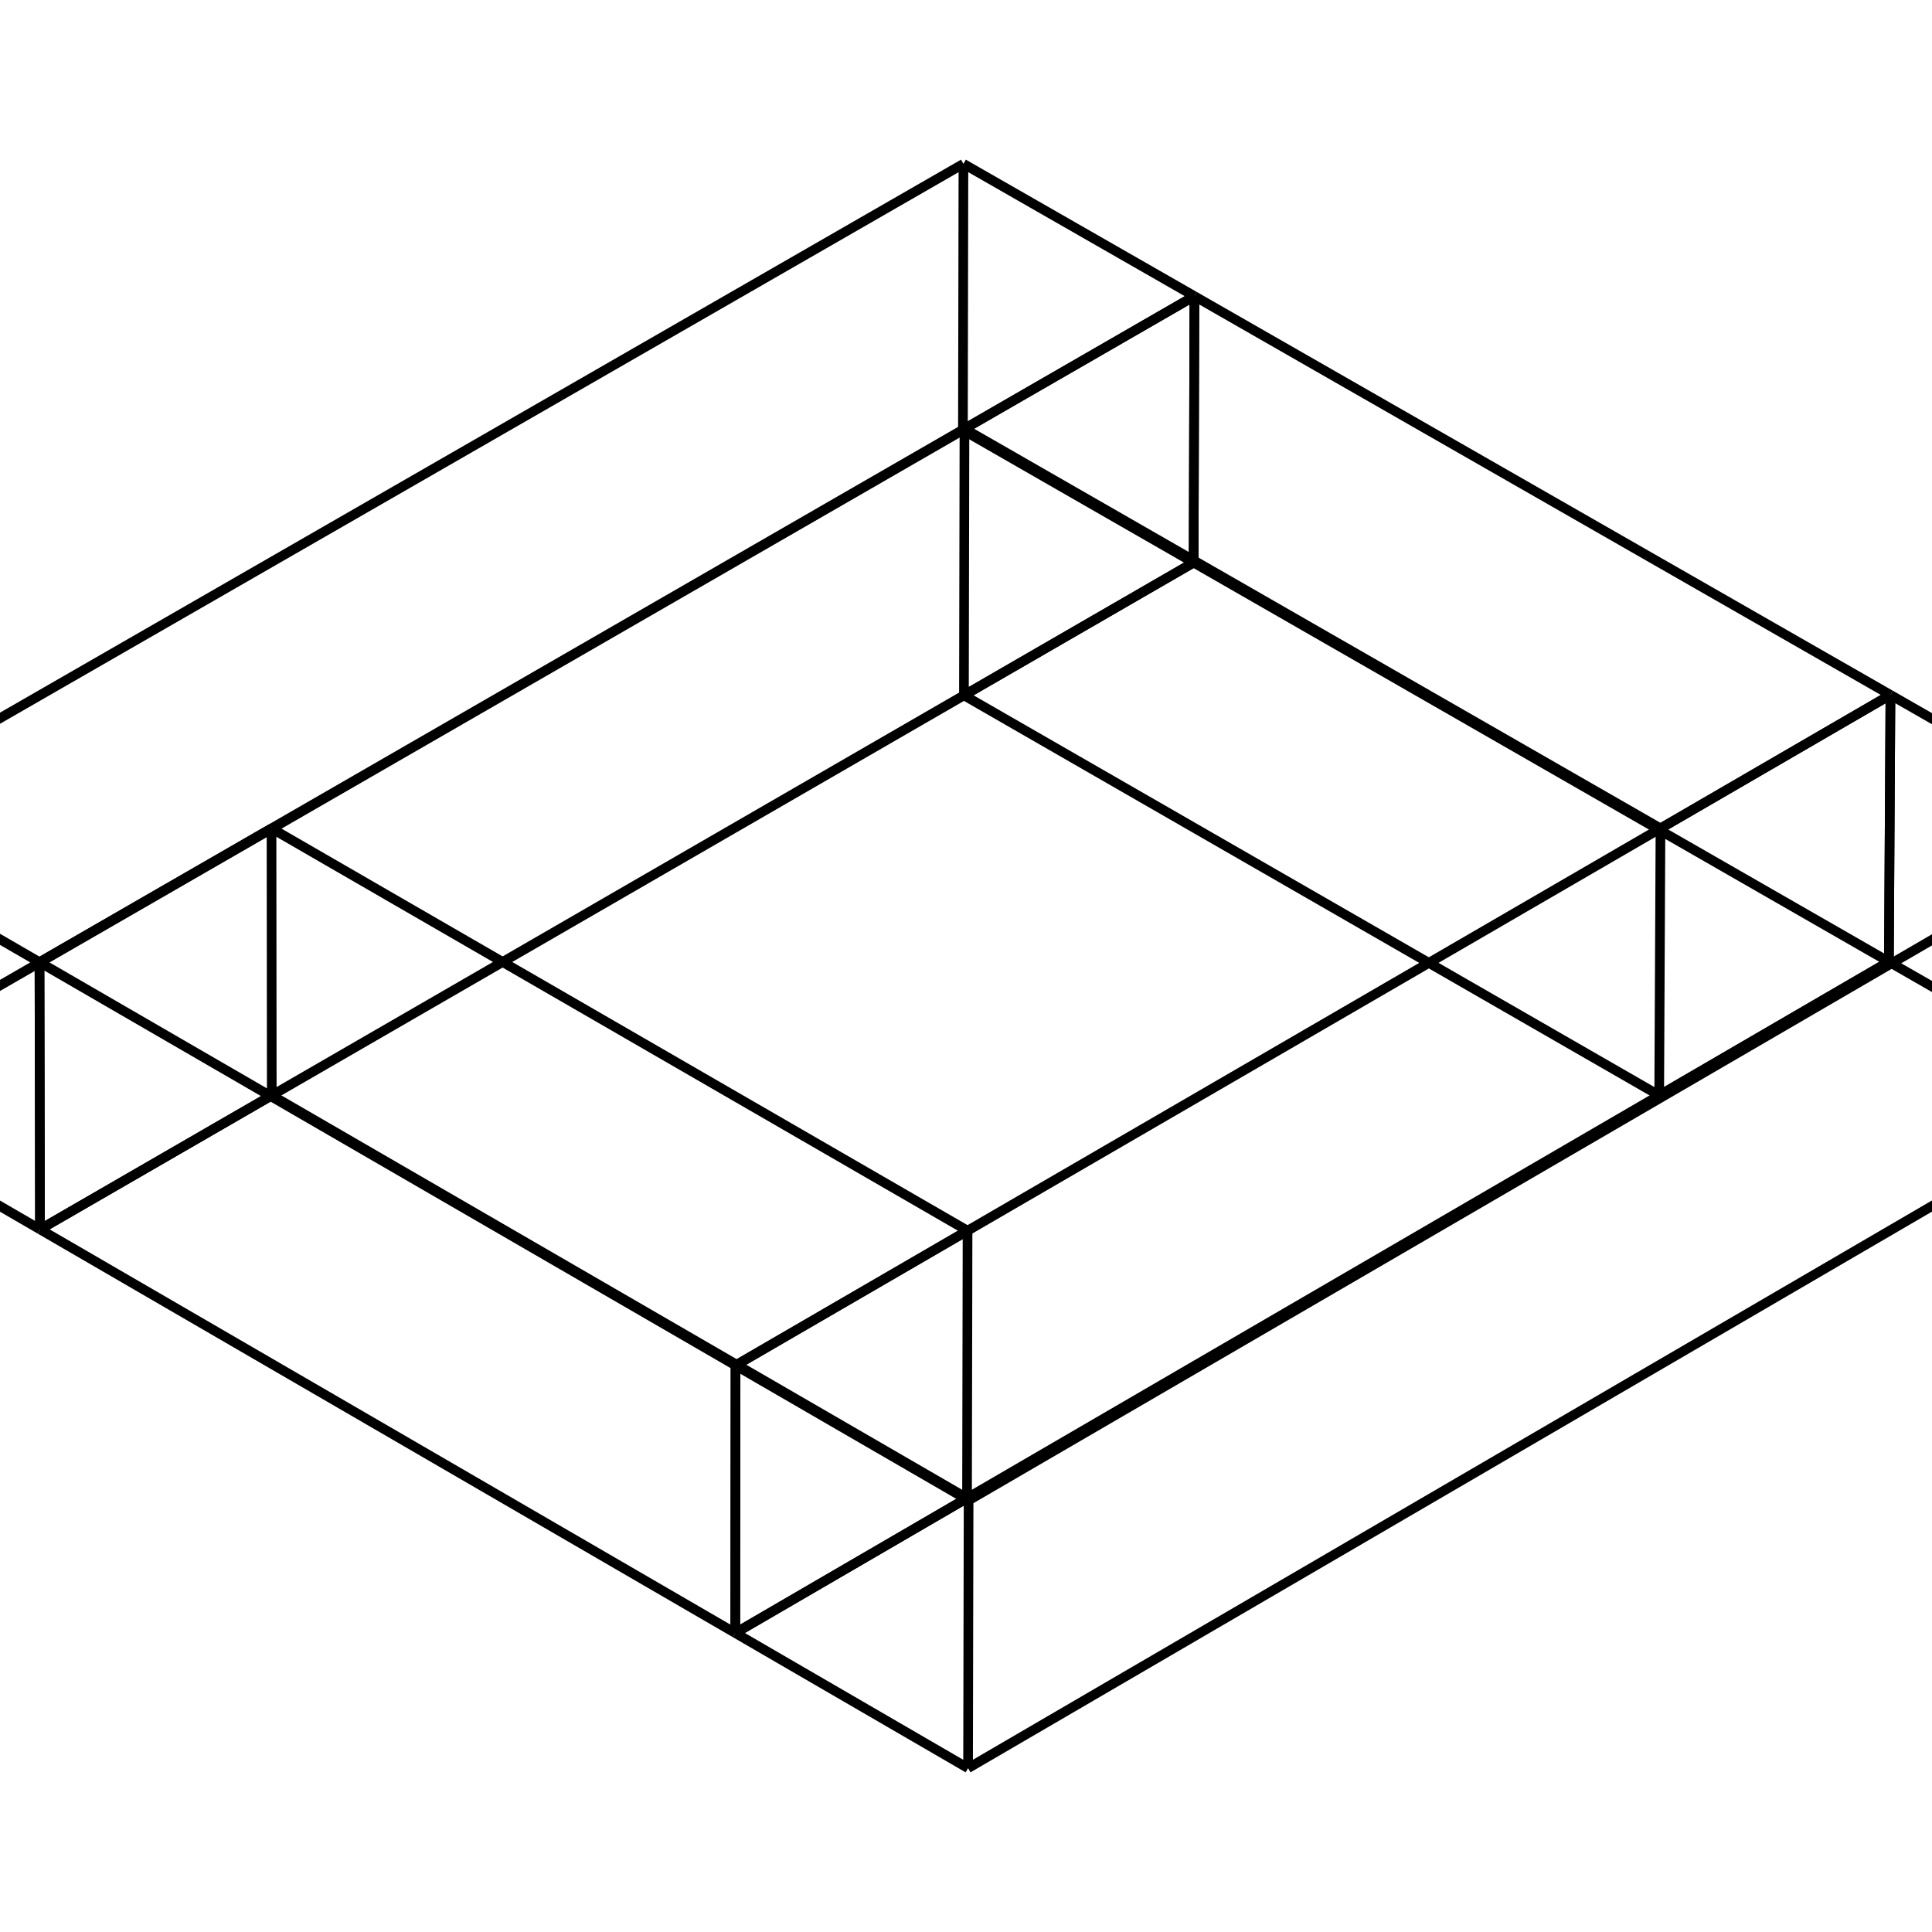
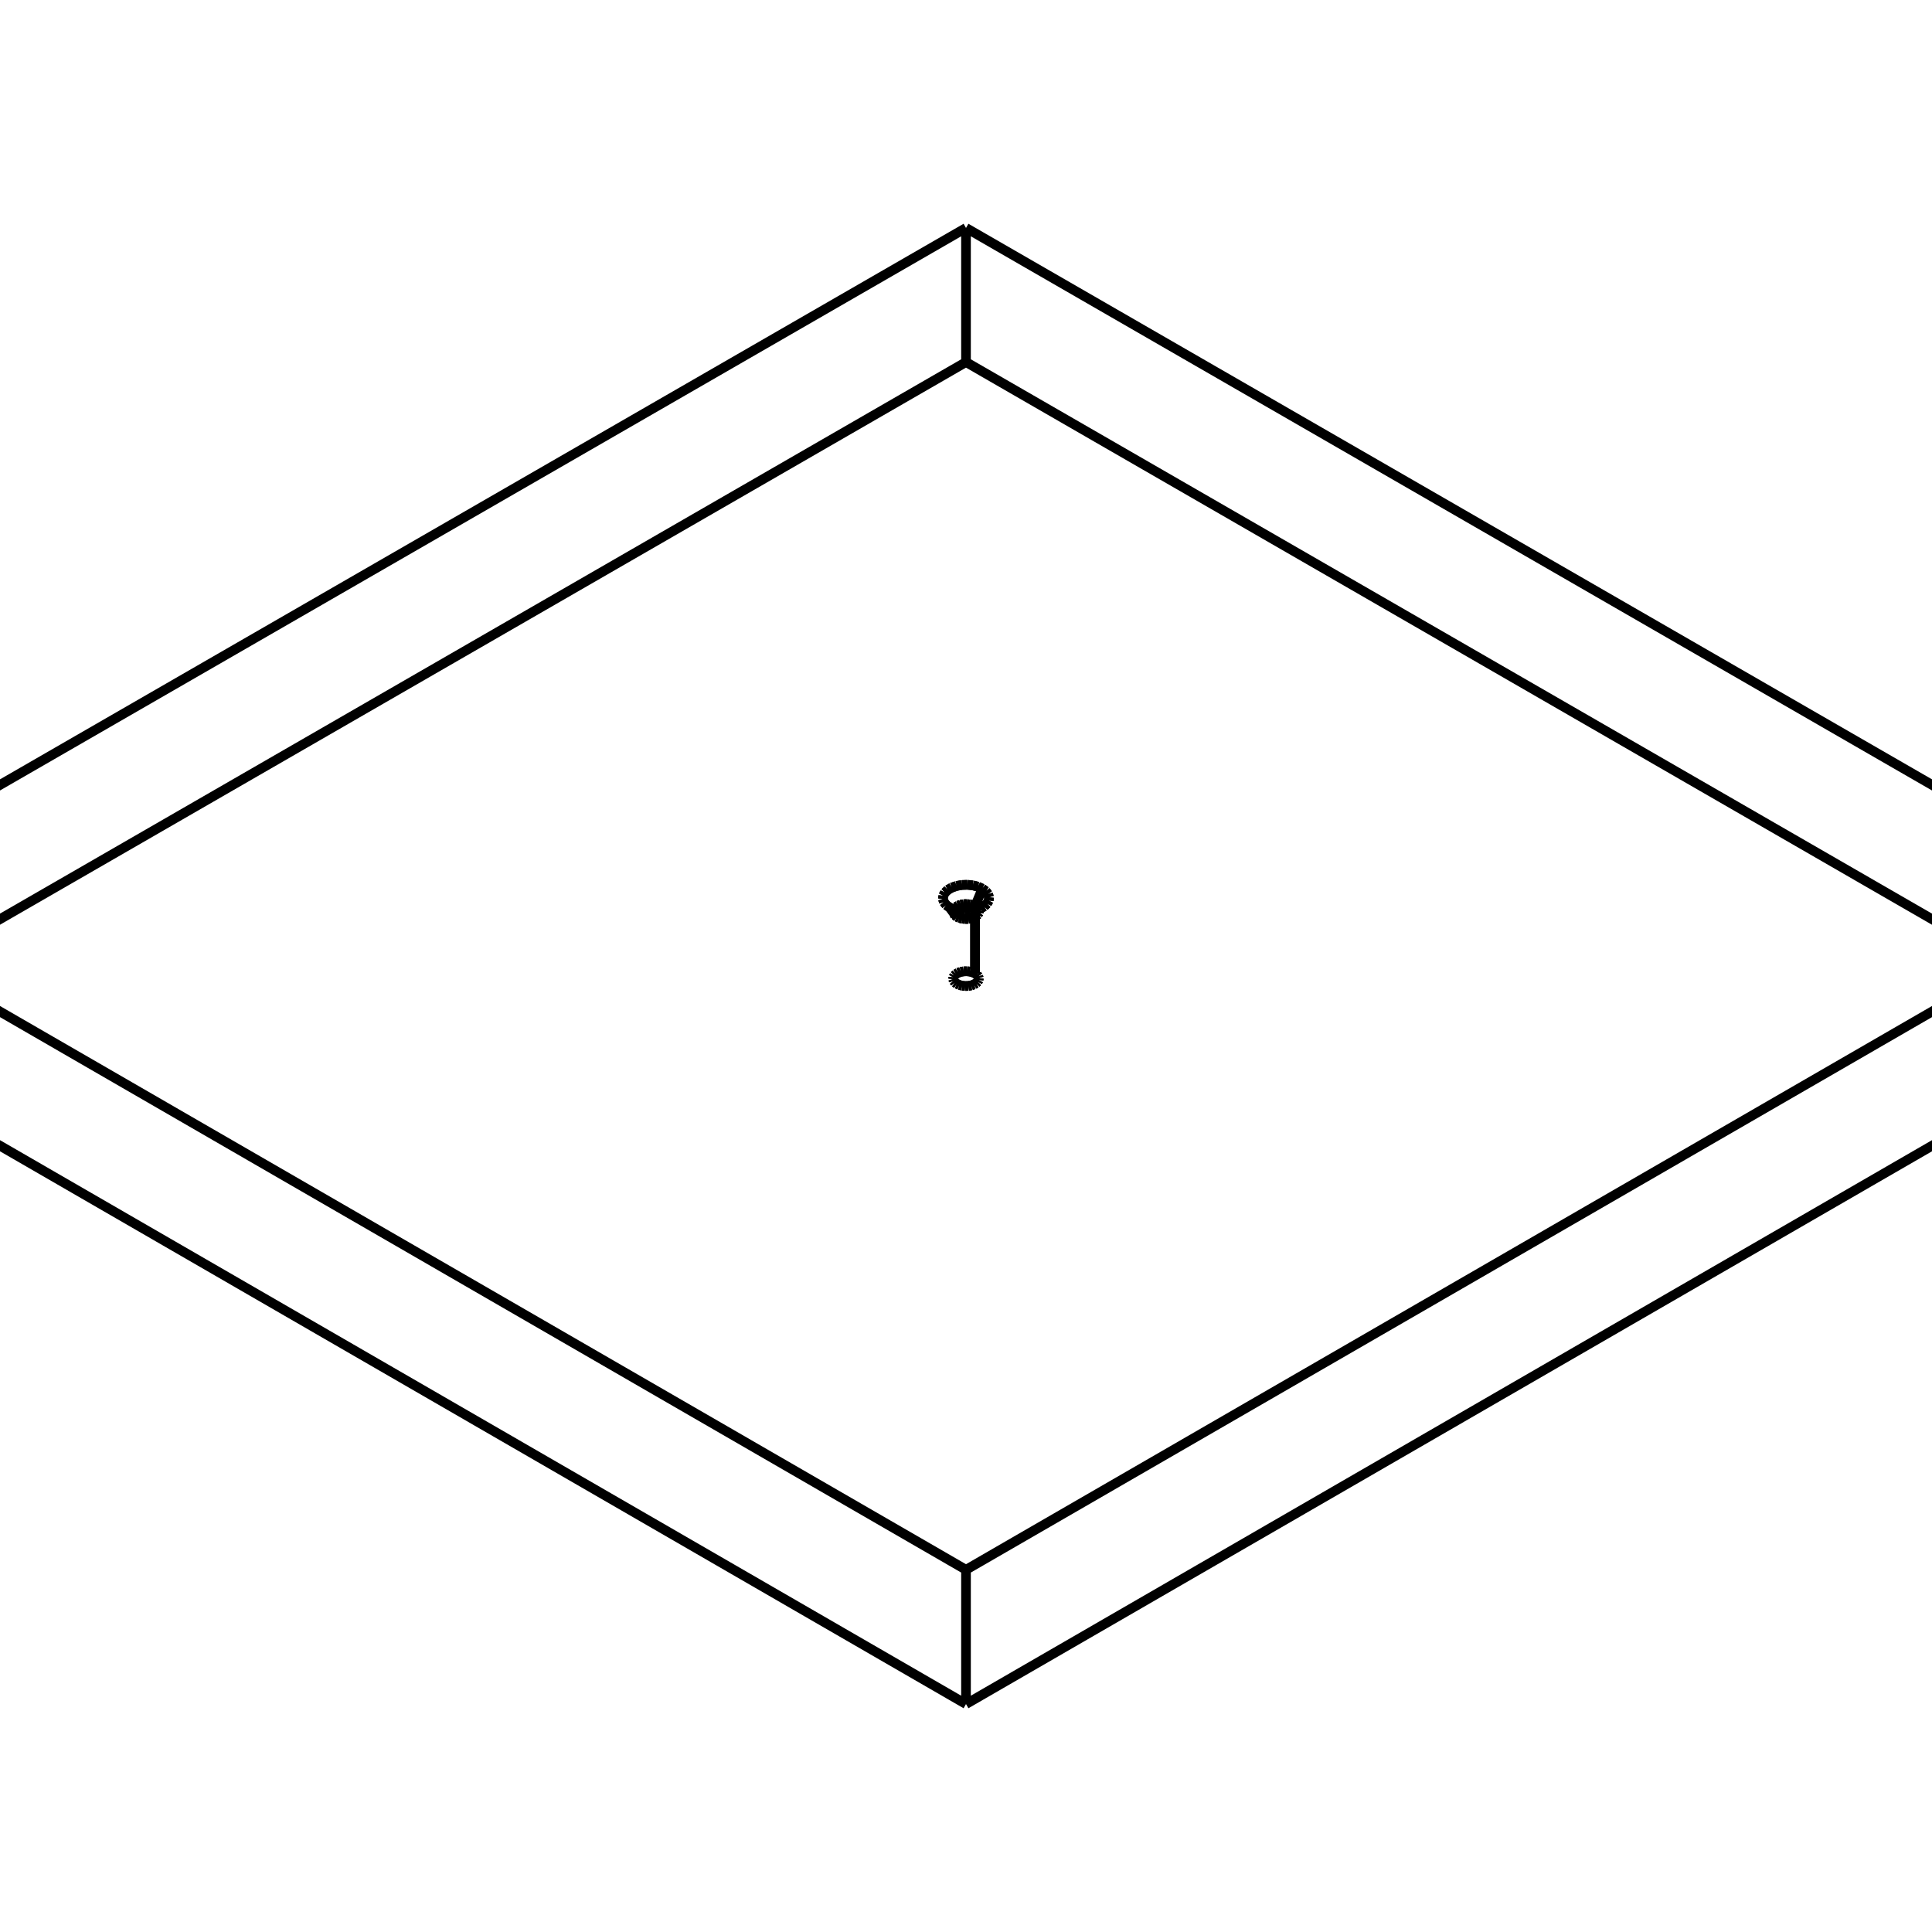
<svg xmlns="http://www.w3.org/2000/svg" viewBox="0 0 800 800">
-   <path d="M400.428,620.357 L112.534,453.586 M112.427,343.022 L112.534,453.586 M400.643,509.609 L112.427,343.022 M400.428,620.357 L400.643,509.609 M400.428,620.357 L304.464,676.197 M16.57,509.052 L304.464,676.197 M16.57,509.052 L112.534,453.586 M16.356,398.427 L112.427,343.022 M16.57,509.052 L16.356,398.427 M400.643,509.609 L304.572,565.387 M16.356,398.427 L304.572,565.387 M304.464,676.197 L304.572,565.387" stroke="black" stroke-width="4" fill="red" />
-   <path d="M782.151,398.242 L494.264,232.949 M494.264,232.949 L494.581,122.631 M782.79,287.74 L494.581,122.631 M782.151,398.242 L782.79,287.74 M782.151,398.242 L687.039,453.586 M399.149,287.924 L687.039,453.586 M399.149,287.924 L494.264,232.949 M399.361,177.545 L494.581,122.631 M399.149,287.924 L399.361,177.545 M782.79,287.74 L687.573,343.022 M399.361,177.545 L687.573,343.022 M687.573,343.022 L687.039,453.586" stroke="black" stroke-width="4" fill="red" />
-   <path d="M782.151,398.242 L782.79,287.74 M304.464,676.197 L304.572,565.387 M782.151,398.242 L304.464,676.197 M782.79,287.74 L304.572,565.387 M400.859,732.161 L401.075,621.29 M304.464,676.197 L400.859,732.161 M304.572,565.387 L401.075,621.29 M878.541,453.586 L879.288,343.022 M400.859,732.161 L878.541,453.586 M401.075,621.29 L879.288,343.022 M878.541,453.586 L782.151,398.242 M879.288,343.022 L782.79,287.74" stroke="black" stroke-width="4" fill="red" />
-   <path d="M398.726,178.095 L398.937,67.839 M-78.968,453.586 L-79.288,343.022 M398.726,178.095 L-78.968,453.586 M398.937,67.839 L-79.288,343.022 M16.57,509.052 L16.356,398.427 M-78.968,453.586 L16.57,509.052 M-79.288,343.022 L16.356,398.427 M494.264,232.949 L494.581,122.631 M16.57,509.052 L494.264,232.949 M16.356,398.427 L494.581,122.631 M494.264,232.949 L398.726,178.095 M494.581,122.631 L398.937,67.839" stroke="black" stroke-width="4" fill="red" />
+   <path d="M400,149.927 L400,94.382 M-81.242,427.463 L-81.295,371.888 M400,149.927 L-81.242,427.463 M400,94.382 L-81.295,371.888 M881.242,427.463 L881.295,371.888 M881.242,427.463 L400,149.927 M881.295,371.888 L400,94.382 M400,705.618 L400,650.012 M-81.242,427.463 L400,705.618 M-81.295,371.888 L400,650.012 M400,705.618 L881.242,427.463 M400,650.012 L881.295,371.888 M393.232,375.795 L391.809,374.747 M391.809,374.747 L390.862,373.532 M390.862,373.532 L390.446,372.222 M390.446,372.222 L390.585,370.892 M390.585,370.892 L391.272,369.621 M391.272,369.621 L392.465,368.481 M392.465,368.481 L394.097,367.539 M394.097,367.539 L396.072,366.85 M396.072,366.85 L398.275,366.454 M398.275,366.454 L400.578,366.373 M400.578,366.373 L402.848,366.614 M402.848,366.614 L404.952,367.16 M404.952,367.16 L406.768,367.982 M406.768,367.982 L408.191,369.03 M408.191,369.03 L409.138,370.245 M409.138,370.245 L409.554,371.555 M409.554,371.555 L409.415,372.884 M409.415,372.884 L408.729,374.156 M408.729,374.156 L407.535,375.296 M407.535,375.296 L405.903,376.237 M405.903,376.237 L403.928,376.927 M403.928,376.927 L401.725,377.323 M401.725,377.323 L399.422,377.403 M399.422,377.403 L397.152,377.163 M397.152,377.163 L395.048,376.617 M395.048,376.617 L393.232,375.795 M396.24,379.617 L395.449,379.034 M395.449,379.034 L394.923,378.359 M394.923,378.359 L394.692,377.632 M394.692,377.632 L394.77,376.893 M394.77,376.893 L395.151,376.187 M395.151,376.187 L395.814,375.553 M395.814,375.553 L396.721,375.03 M396.721,375.03 L397.818,374.647 M397.818,374.647 L399.041,374.427 M399.041,374.427 L400.321,374.382 M400.321,374.382 L401.582,374.516 M401.582,374.516 L402.751,374.82 M402.751,374.82 L403.76,375.276 M403.76,375.276 L404.551,375.858 M404.551,375.858 L405.077,376.533 M405.077,376.533 L405.308,377.261 M405.308,377.261 L405.23,378 M405.23,378 L404.849,378.706 M404.849,378.706 L404.186,379.339 M404.186,379.339 L403.279,379.863 M403.279,379.863 L402.182,380.245 M402.182,380.245 L400.959,380.466 M400.959,380.466 L399.679,380.51 M399.679,380.51 L398.418,380.377 M398.418,380.377 L397.249,380.073 M397.249,380.073 L396.24,379.617 M396.24,379.617 L394.736,377.706 M394.736,377.706 L393.232,375.795 M403.76,375.276 L403.76,403.064 M403.76,403.064 L402.751,402.608 M402.751,402.608 L401.582,402.304 M401.582,402.304 L400.321,402.171 M400.321,402.171 L399.042,402.216 M399.042,402.216 L397.818,402.436 M397.818,402.436 L396.721,402.818 M396.721,402.818 L395.814,403.342 M395.814,403.342 L395.151,403.975 M395.151,403.975 L394.77,404.682 M394.77,404.682 L394.692,405.42 M394.692,405.42 L394.923,406.148 M394.923,406.148 L395.45,406.823 M395.45,406.823 L396.24,407.405 M396.24,407.405 L397.249,407.862 M397.249,407.862 L398.418,408.166 M398.418,408.166 L399.679,408.299 M399.679,408.299 L400.958,408.254 M400.958,408.254 L402.182,408.034 M402.182,408.034 L403.279,407.651 M403.279,407.651 L404.186,407.128 M404.186,407.128 L404.849,406.495 M404.849,406.495 L405.23,405.788 M405.23,405.788 L405.308,405.05 M405.308,405.05 L405.076,404.322 M405.076,404.322 L404.55,403.647 M404.55,403.647 L403.76,403.064" stroke="black" stroke-width="4" fill="red" />
+   <path d="M403.76,375.276 L404.551,375.858 M404.551,375.858 L405.077,376.533 M405.077,376.533 L405.308,377.261 M405.308,377.261 L405.23,378 M405.23,378 L404.849,378.706 M404.849,378.706 L404.186,379.339 M404.186,379.339 L403.279,379.863 M403.279,379.863 L402.182,380.245 M402.182,380.245 L400.959,380.466 M400.959,380.466 L399.679,380.51 M399.679,380.51 L398.418,380.377 M398.418,380.377 L397.249,380.073 M397.249,380.073 L396.24,379.617 M396.24,379.617 L395.449,379.034 M395.449,379.034 L394.923,378.359 M394.923,378.359 L394.692,377.632 M394.692,377.632 L394.77,376.893 M394.77,376.893 L395.151,376.187 M395.151,376.187 L395.814,375.553 M395.814,375.553 L396.721,375.03 M396.721,375.03 L397.818,374.647 M397.818,374.647 L399.041,374.427 M399.041,374.427 L400.321,374.382 M400.321,374.382 L401.582,374.516 M401.582,374.516 L402.751,374.82 M402.751,374.82 L403.76,375.276 M403.76,375.276 L403.76,403.064 M403.76,403.064 L402.751,402.608 M402.751,402.608 L401.582,402.304 M401.582,402.304 L400.321,402.171 M400.321,402.171 L399.042,402.216 M399.042,402.216 L397.818,402.436 M397.818,402.436 L396.721,402.818 M396.721,402.818 L395.814,403.342 M395.814,403.342 L395.151,403.975 M395.151,403.975 L394.77,404.682 M394.77,404.682 L394.692,405.42 M394.692,405.42 L394.923,406.148 M394.923,406.148 L395.45,406.823 M395.45,406.823 L396.24,407.405 M396.24,407.405 L397.249,407.862 M397.249,407.862 L398.418,408.166 M398.418,408.166 L399.679,408.299 M399.679,408.299 L400.958,408.254 M400.958,408.254 L402.182,408.034 M402.182,408.034 L403.279,407.651 M403.279,407.651 L404.186,407.128 M404.186,407.128 L404.849,406.495 M404.849,406.495 L405.23,405.788 M405.23,405.788 L405.308,405.05 M405.308,405.05 L405.076,404.322 M405.076,404.322 L404.55,403.647 M404.55,403.647 L403.76,403.064" stroke="black" stroke-width="4" fill="red" />
+   <path d="M403.76,375.276 L404.551,375.858 M404.551,375.858 L405.077,376.533 M405.077,376.533 L405.308,377.261 M405.308,377.261 L405.23,378 M405.23,378 L404.849,378.706 M404.849,378.706 L404.186,379.339 M404.186,379.339 L403.279,379.863 M403.279,379.863 L402.182,380.245 M402.182,380.245 L400.959,380.466 M400.959,380.466 L399.679,380.51 M399.679,380.51 L398.418,380.377 M398.418,380.377 L397.249,380.073 M397.249,380.073 L396.24,379.617 M396.24,379.617 L393.232,375.795 M406.768,367.982 L408.191,369.03 M408.191,369.03 L409.138,370.245 M409.138,370.245 L409.554,371.555 M409.554,371.555 L409.415,372.884 M409.415,372.884 L408.729,374.156 M408.729,374.156 L407.535,375.296 M407.535,375.296 L405.903,376.237 M405.903,376.237 L403.928,376.927 M403.928,376.927 L401.725,377.323 M401.725,377.323 L399.422,377.403 M399.422,377.403 L397.152,377.163 M397.152,377.163 L395.048,376.617 M395.048,376.617 L393.232,375.795 M403.76,375.276 L406.768,367.982 M396.24,379.617 L395.449,379.034 M395.449,379.034 L394.923,378.359 M394.923,378.359 L394.692,377.632 M394.692,377.632 L394.77,376.893 M394.77,376.893 L395.151,376.187 M395.151,376.187 L395.814,375.553 M395.814,375.553 L396.721,375.03 M396.721,375.03 L397.818,374.647 M397.818,374.647 L399.041,374.427 M399.041,374.427 L400.321,374.382 M400.321,374.382 L401.582,374.516 M401.582,374.516 L402.751,374.82 M402.751,374.82 L403.76,375.276 M393.232,375.795 L391.809,374.747 M391.809,374.747 L390.862,373.532 M390.862,373.532 L390.446,372.222 M390.446,372.222 L390.585,370.892 M390.585,370.892 L391.272,369.621 M391.272,369.621 L392.465,368.481 M392.465,368.481 L394.097,367.539 M394.097,367.539 L396.072,366.85 M396.072,366.85 L398.275,366.454 M398.275,366.454 L400.578,366.373 M400.578,366.373 L402.848,366.614 M402.848,366.614 L404.952,367.16 M404.952,367.16 L406.768,367.982" stroke="black" stroke-width="4" fill="red" />
</svg>
